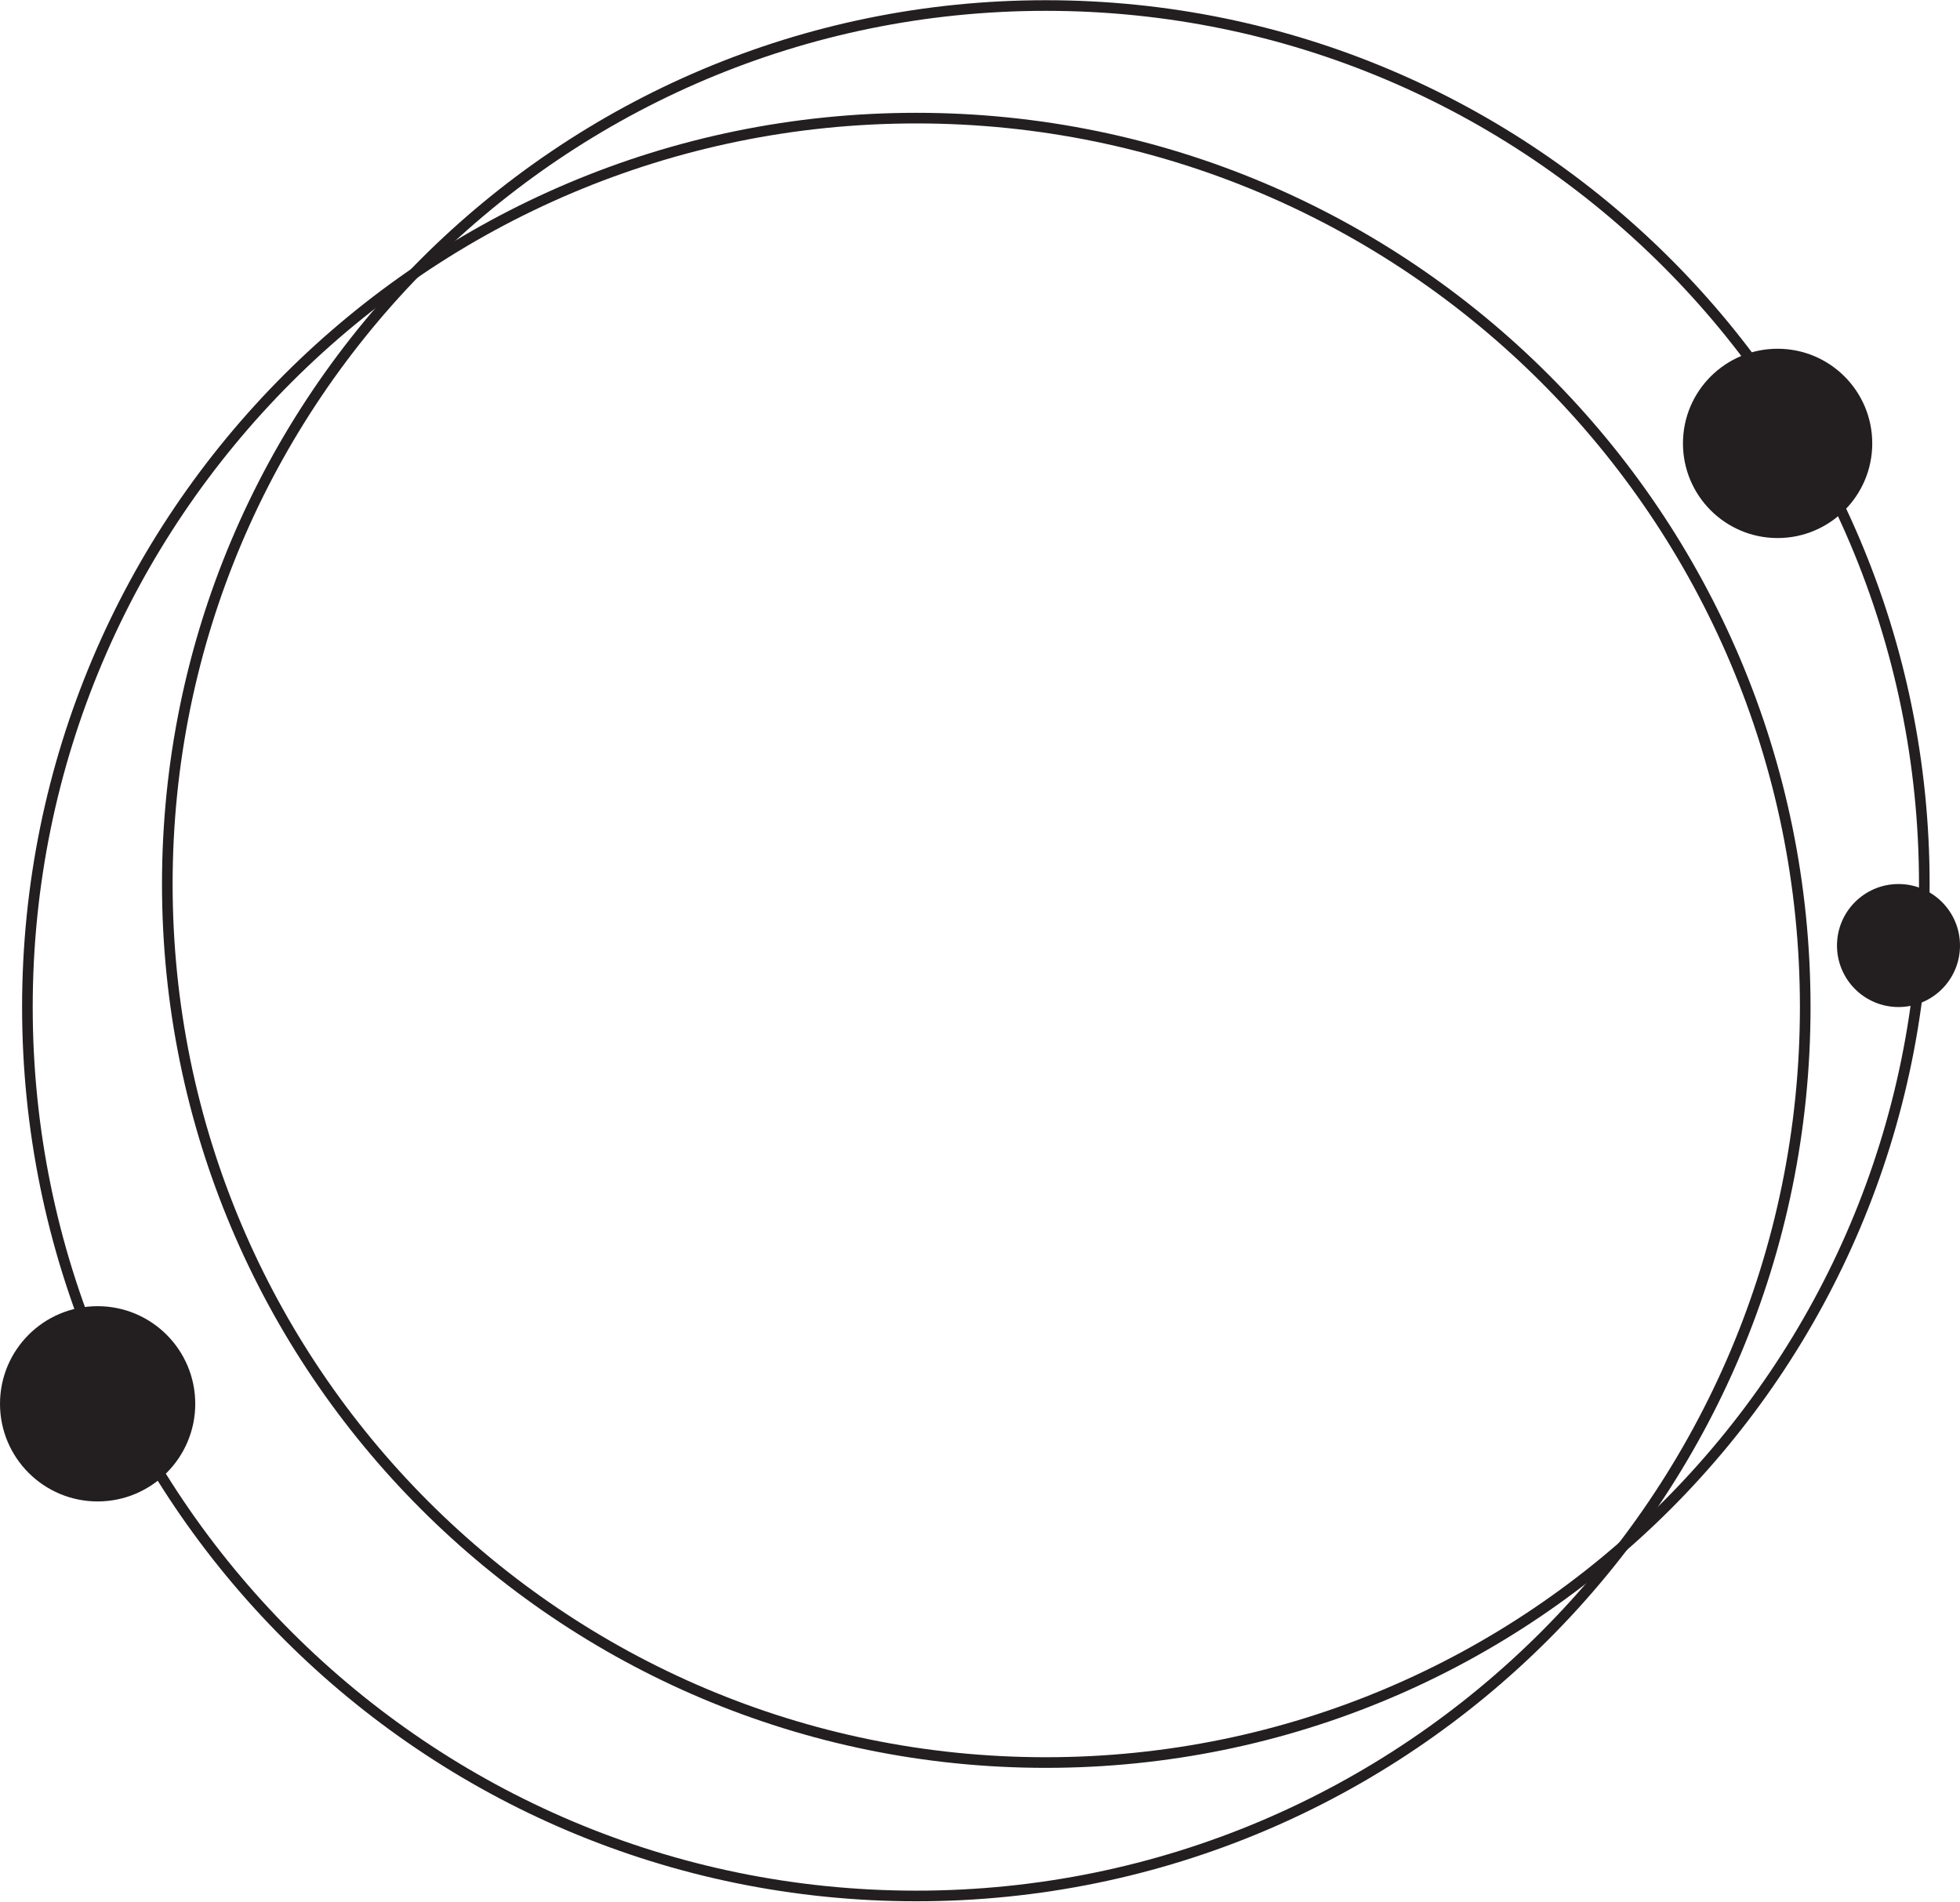
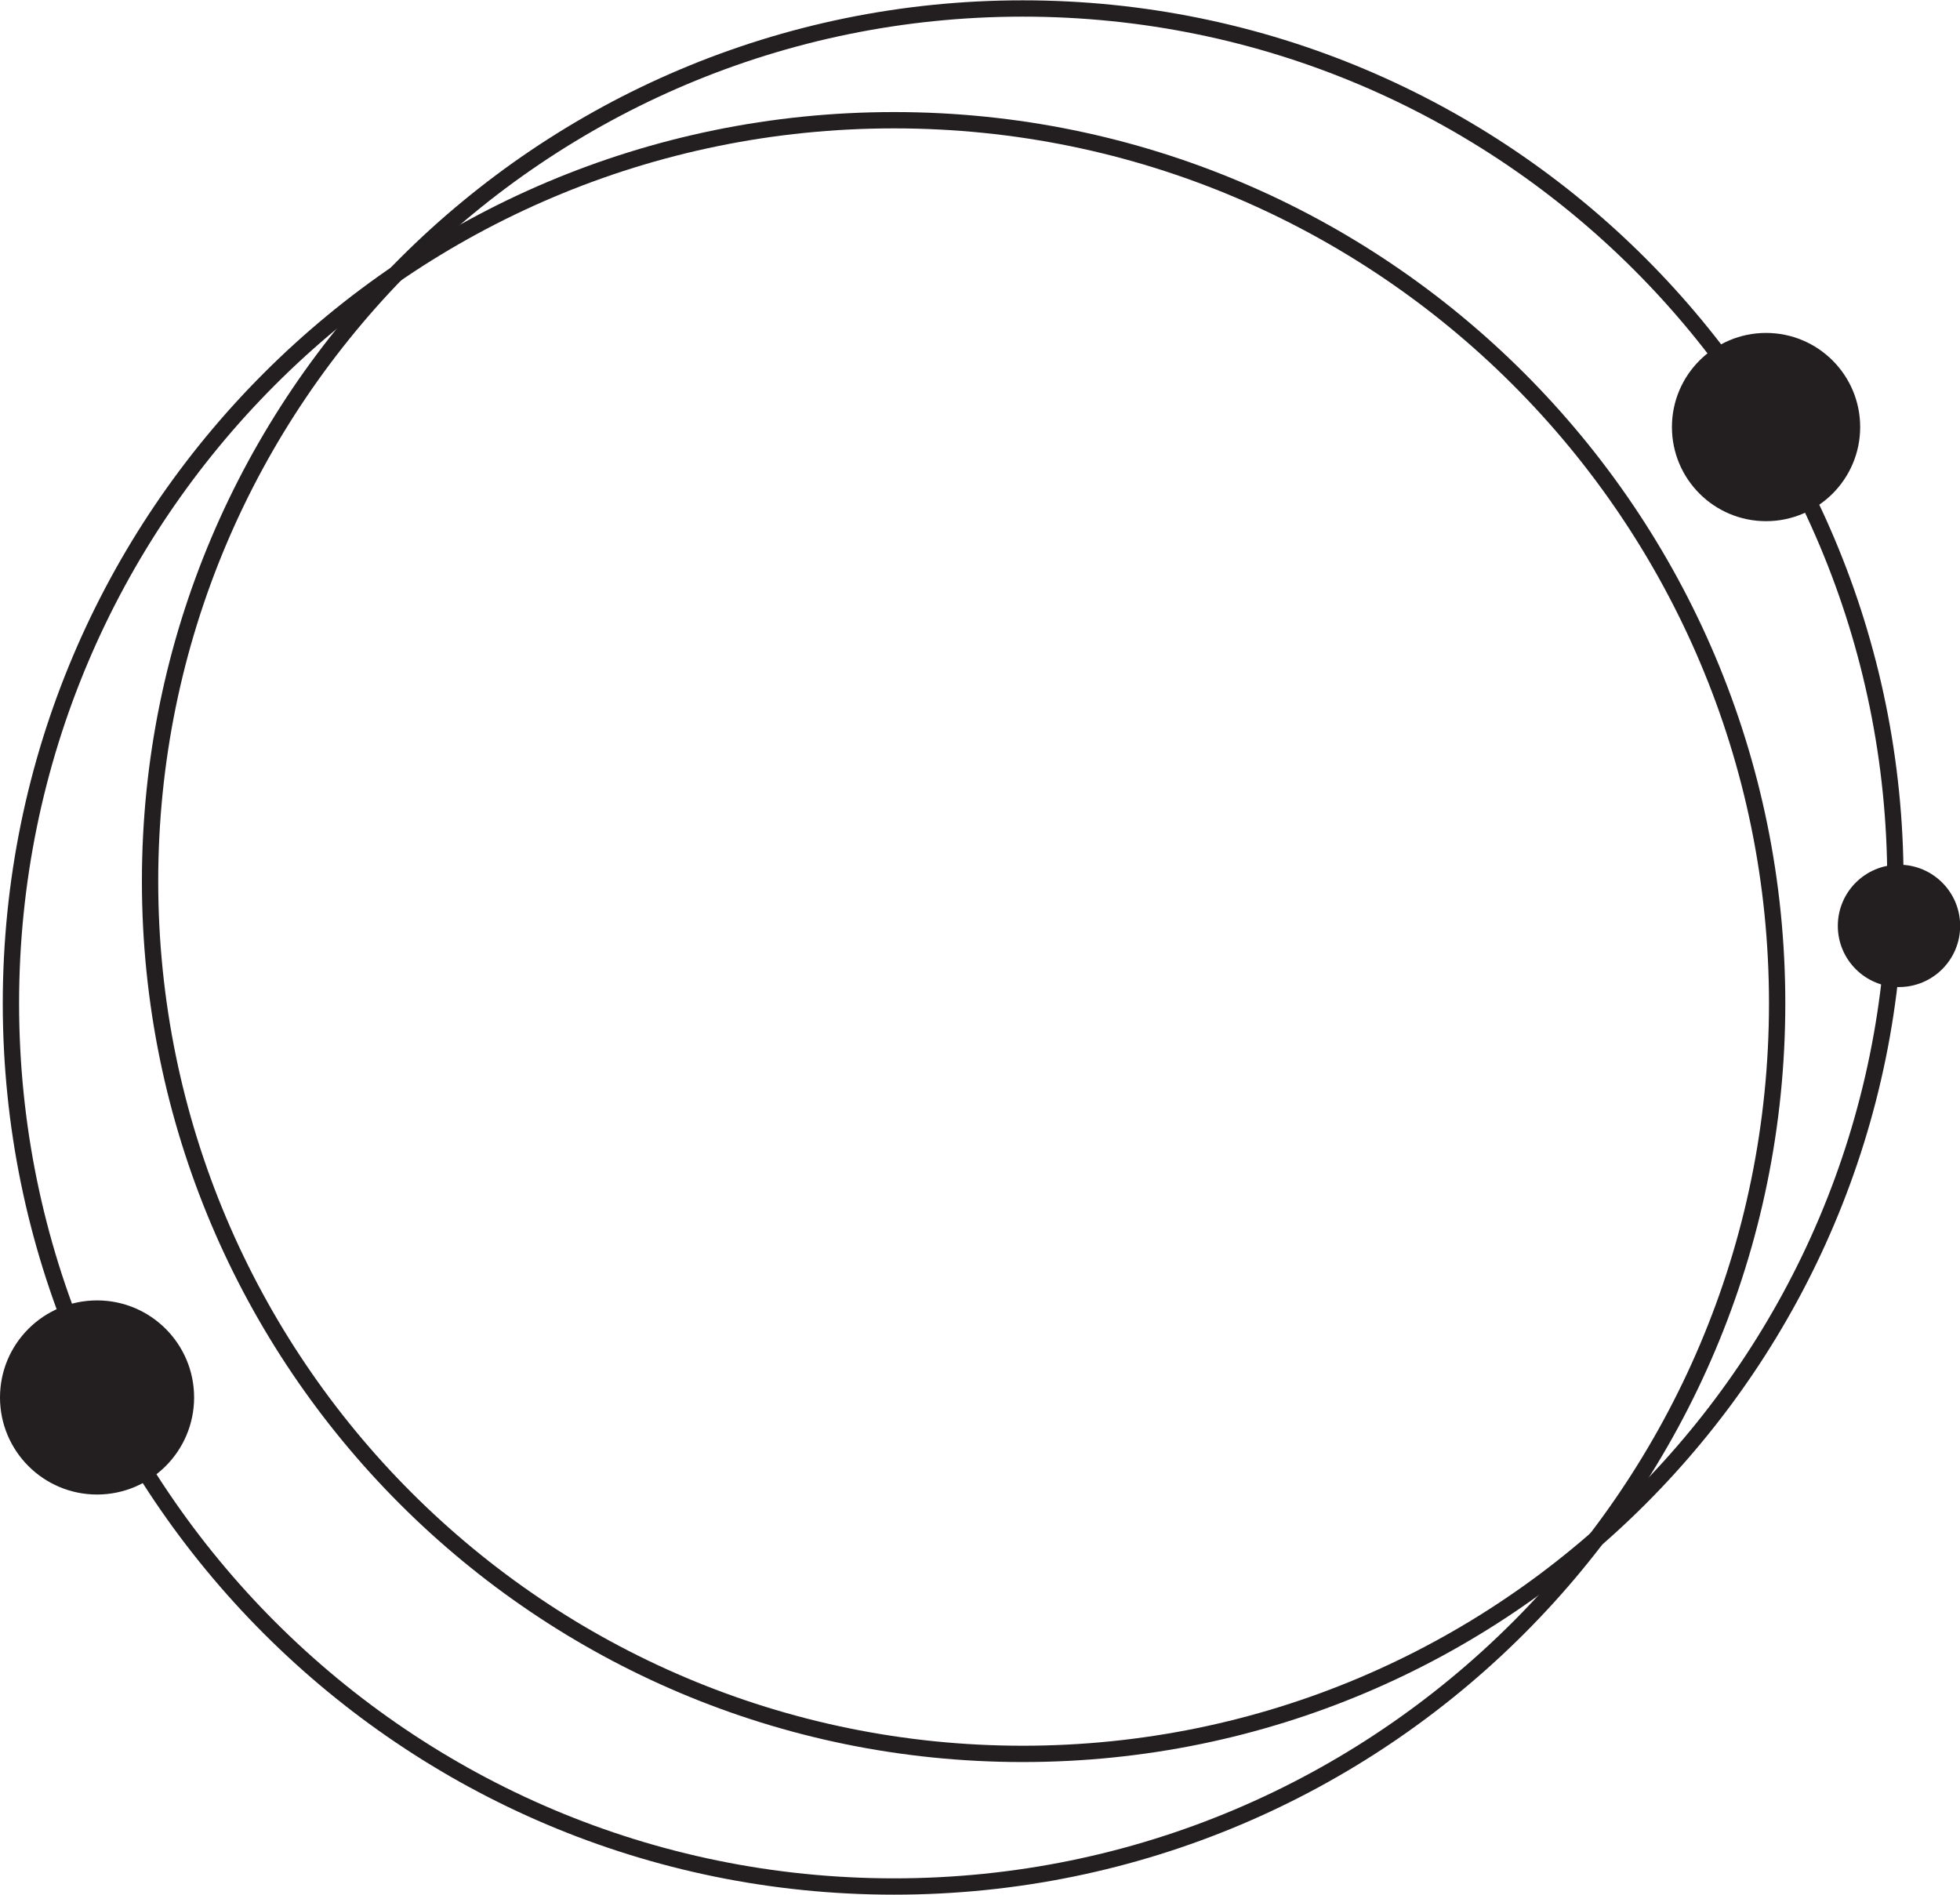
- <svg xmlns="http://www.w3.org/2000/svg" viewBox="0 0 184.51 178.99">
+ <svg xmlns="http://www.w3.org/2000/svg" viewBox="0 0 120.16 116.16">
  <defs>
    <style>.cls-1{fill:none;stroke:#231f20;stroke-miterlimit:10;}.cls-2{fill:#231f20;}</style>
  </defs>
  <g id="Layer_2" data-name="Layer 2">
    <g id="Layer_3" data-name="Layer 3">
-       <circle class="cls-1" cx="98.45" cy="83.22" r="82.7" />
-       <circle class="cls-2" cx="167.34" cy="41.74" r="8.91" />
-       <circle class="cls-2" cx="178.72" cy="89.01" r="5.79" />
-       <circle class="cls-1" cx="86.26" cy="94.8" r="83.68" />
-       <circle class="cls-2" cx="9.19" cy="132.15" r="9.19" />
+       <circle class="cls-1" cx="62.7" cy="54.02" r="53.5" />
+       <circle class="cls-2" cx="108.27" cy="26.18" r="5.77" />
+       <circle class="cls-2" cx="116.42" cy="56.76" r="3.75" />
+       <circle class="cls-1" cx="54.81" cy="61.51" r="54.14" />
+       <circle class="cls-2" cx="5.95" cy="85.67" r="5.95" />
    </g>
  </g>
</svg>
